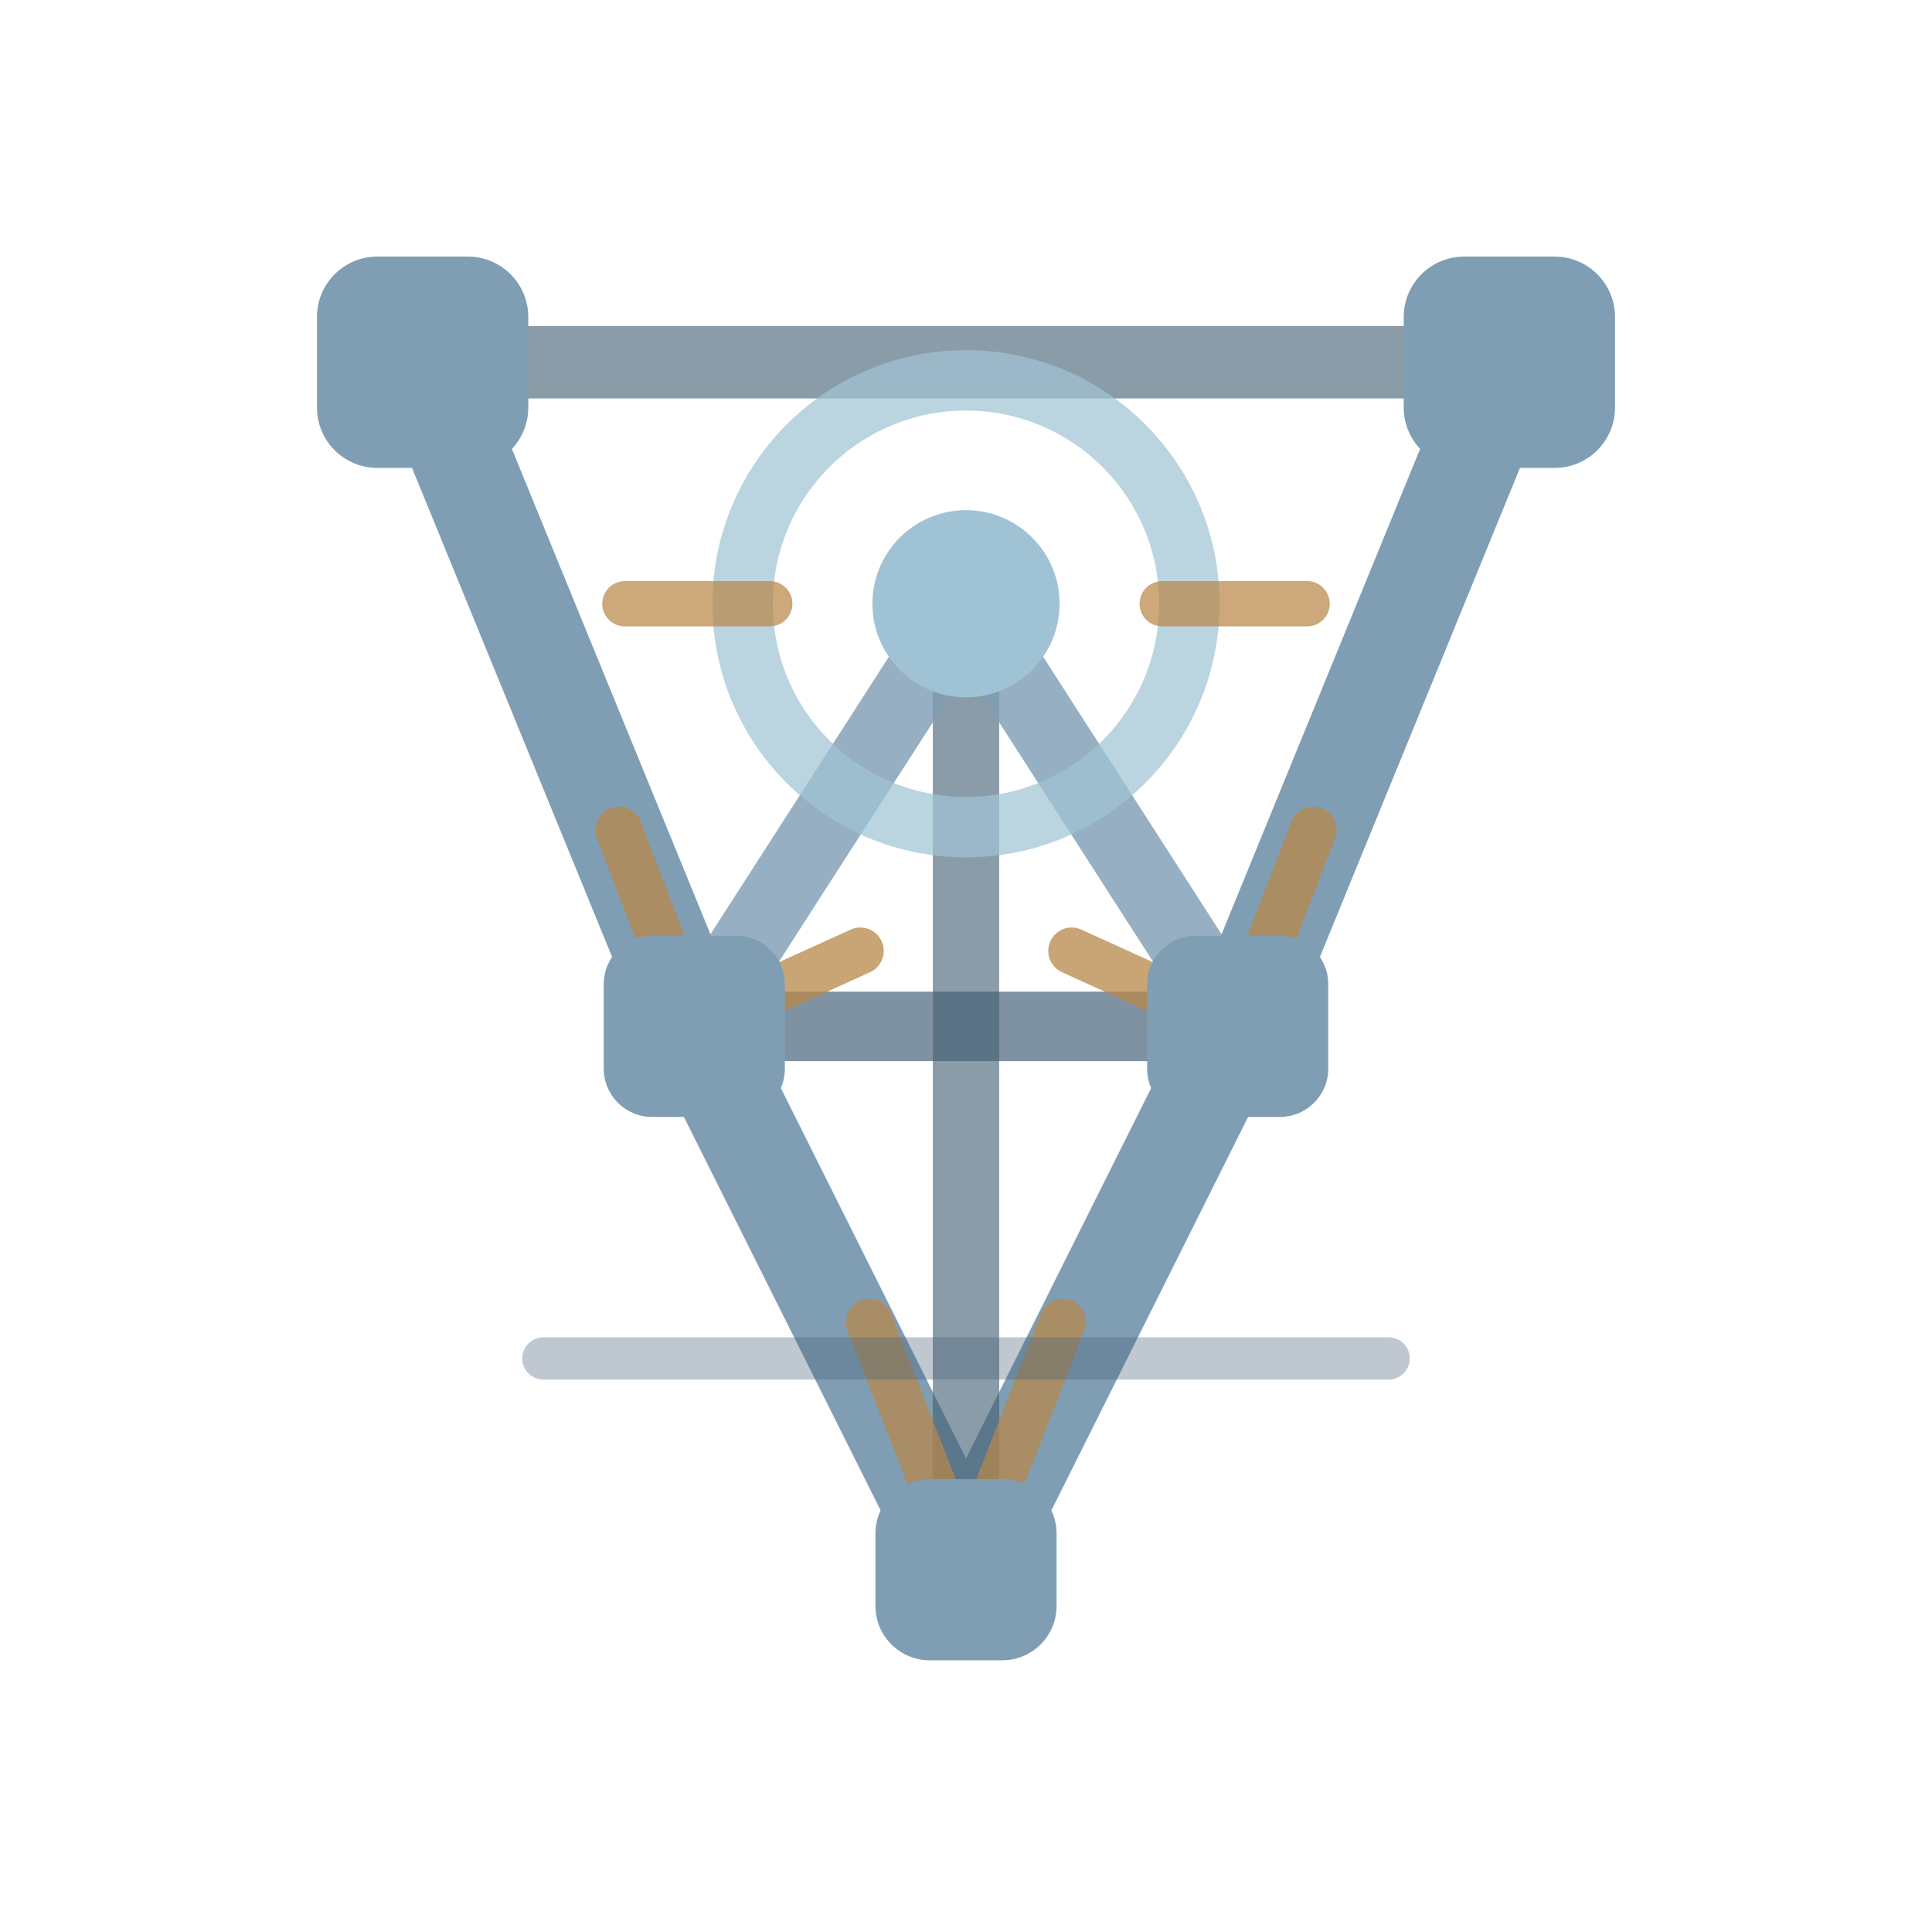
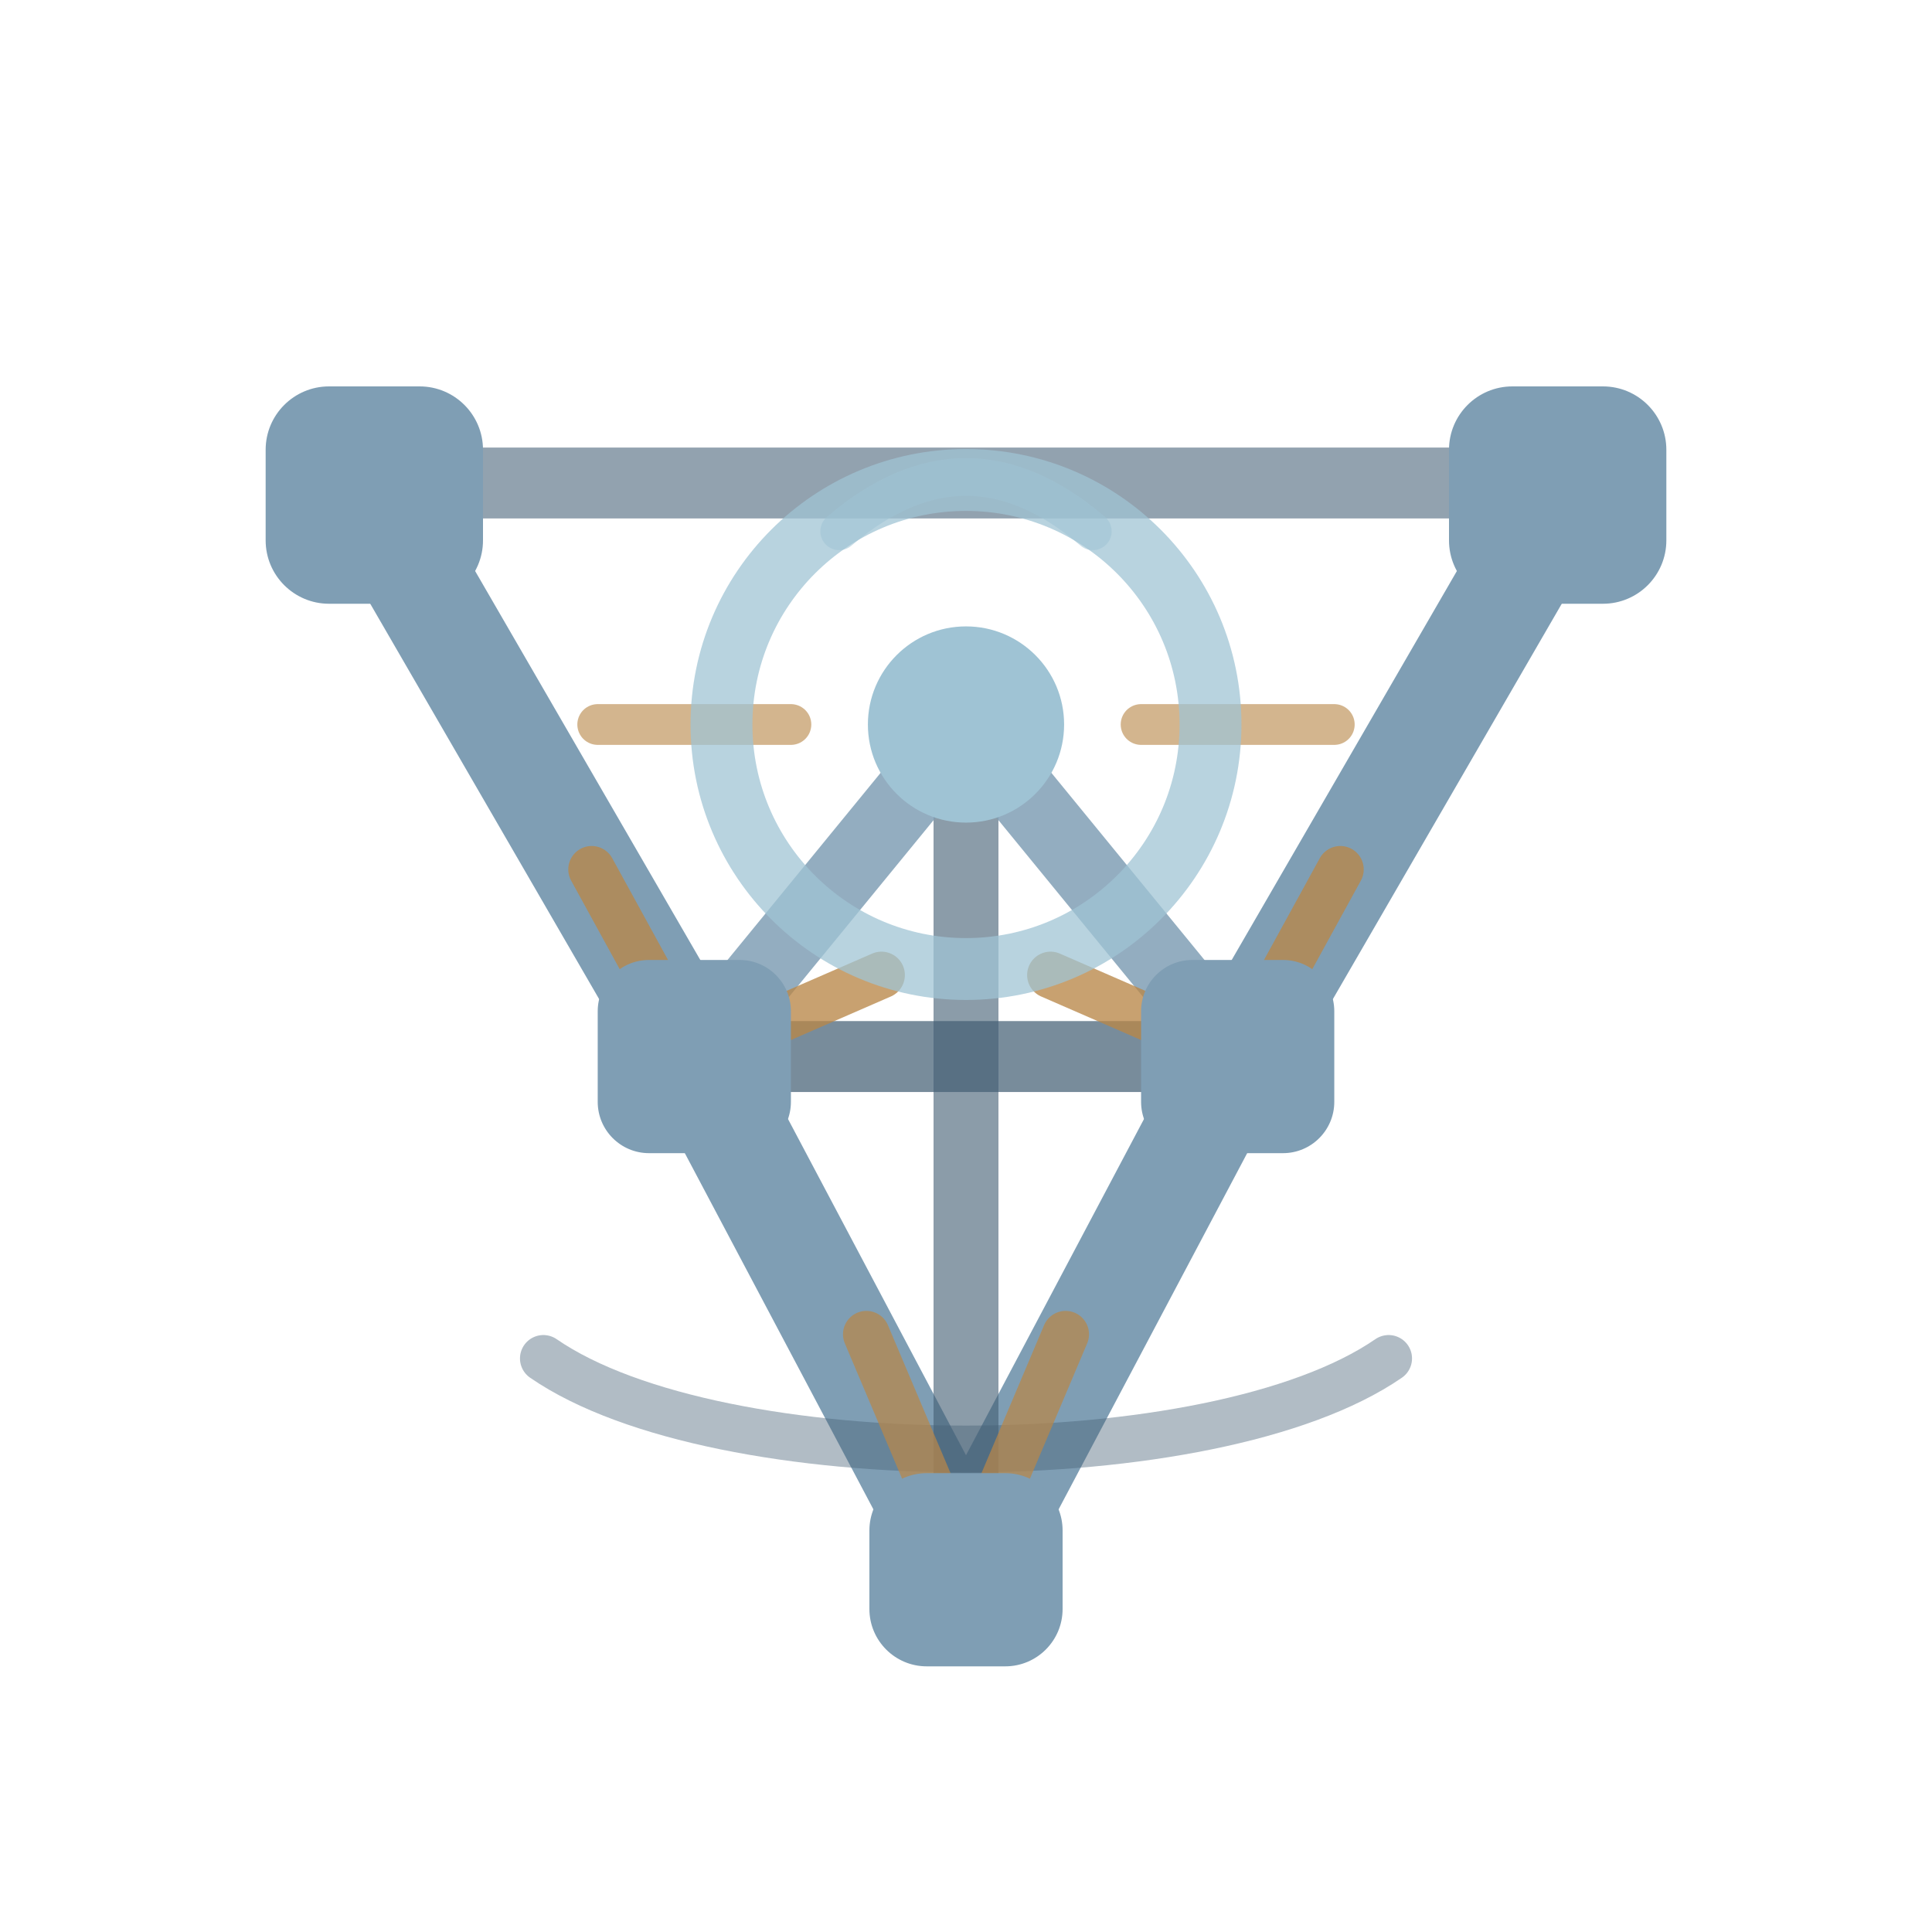
<svg xmlns="http://www.w3.org/2000/svg" viewBox="0 0 64 64" fill="none">
  <g class="velkor-symbol" fill="none" stroke-linecap="round" stroke-linejoin="round">
-     <path d="M14 12H50" stroke="#445f75" stroke-width="2.4" opacity=".62" />
-     <path d="M14 12 23 34 32 52" stroke="#7f9eb4" stroke-width="3.3" />
-     <path d="M50 12 41 34 32 52" stroke="#7f9eb4" stroke-width="3.3" />
-     <path d="M23 34H41" stroke="#445f75" stroke-width="2.3" opacity=".68" />
-     <path d="M32 20V52" stroke="#445f75" stroke-width="2.2" opacity=".62" />
-     <path d="M32 20 23 34M32 20 41 34" stroke="#7f9eb4" stroke-width="2.4" opacity=".82" />
-     <path d="M20.5 27.5 23 34 28.5 31.5" stroke="#b88748" stroke-width="1.55" opacity=".76" />
-     <path d="M43.5 27.5 41 34 35.5 31.5" stroke="#b88748" stroke-width="1.55" opacity=".76" />
-     <path d="M28.8 43.8 32 52 35.2 43.8" stroke="#b88748" stroke-width="1.55" opacity=".72" />
-     <rect x="10.5" y="8.5" width="7" height="7" rx="2" fill="#7f9eb4" stroke="none" />
-     <rect x="46.5" y="8.5" width="7" height="7" rx="2" fill="#7f9eb4" stroke="none" />
-     <rect x="20" y="31" width="6" height="6" rx="1.6" fill="#7f9eb4" stroke="none" />
-     <rect x="38" y="31" width="6" height="6" rx="1.6" fill="#7f9eb4" stroke="none" />
-     <rect x="29" y="49" width="6" height="6" rx="1.8" fill="#7f9eb4" stroke="none" />
-     <circle cx="32" cy="20" r="7.4" stroke="#9fc3d4" stroke-width="2" opacity=".72" />
-     <circle cx="32" cy="20" r="3.1" fill="#9fc3d4" stroke="none" />
-     <path d="M25.5 20h-4.8M43.3 20h-4.8" stroke="#b88748" stroke-width="1.5" opacity=".72" />
-     <path d="M18 45h28" stroke="#445f75" stroke-width="1.4" opacity=".34" />
+     <path d="M12 16H52" stroke="#445f75" stroke-width="2.35" opacity=".58" />
+     <path d="M12 16 23 35 32 52" stroke="#7f9eb4" stroke-width="3.55" />
+     <path d="M52 16 41 35 32 52" stroke="#7f9eb4" stroke-width="3.55" />
+     <path d="M23 35H41" stroke="#445f75" stroke-width="2.35" opacity=".72" />
+     <path d="M32 24V52" stroke="#445f75" stroke-width="2.15" opacity=".62" />
+     <path d="M23 35 32 24 41 35" stroke="#7f9eb4" stroke-width="2.35" opacity=".84" />
+     <path d="M18 45C23.8 49 40.2 49 46 45" stroke="#445f75" stroke-width="1.55" opacity=".42" />
+     <path d="M19.6 28.8 23 35 29.2 32.3" stroke="#b88748" stroke-width="1.55" opacity=".78" />
+     <path d="M44.4 28.8 41 35 34.8 32.3" stroke="#b88748" stroke-width="1.55" opacity=".78" />
+     <path d="M28.7 44.2 32 52 35.3 44.2" stroke="#b88748" stroke-width="1.55" opacity=".72" />
+     <path d="M26.2 24H19.8M44.2 24H37.8" stroke="#b88748" stroke-width="1.35" opacity=".62" />
+     <rect x="8.8" y="12.8" width="7.2" height="7.2" rx="2.1" fill="#7f9eb4" stroke="none" />
+     <rect x="48" y="12.8" width="7.2" height="7.2" rx="2.1" fill="#7f9eb4" stroke="none" />
+     <rect x="19.8" y="31.8" width="6.4" height="6.4" rx="1.7" fill="#7f9eb4" stroke="none" />
+     <rect x="37.8" y="31.8" width="6.4" height="6.4" rx="1.7" fill="#7f9eb4" stroke="none" />
+     <rect x="28.8" y="48.8" width="6.4" height="6.4" rx="1.9" fill="#7f9eb4" stroke="none" />
+     <circle cx="32" cy="24" r="8.1" stroke="#9fc3d4" stroke-width="2.05" opacity=".74" />
+     <circle cx="32" cy="24" r="3.25" fill="#9fc3d4" stroke="none" />
+     <path d="M27.8 17.6C29.2 16.4 30.6 15.8 32 15.8C33.4 15.8 34.8 16.4 36.2 17.6" stroke="#9fc3d4" stroke-width="1.25" opacity=".55" />
  </g>
</svg>
